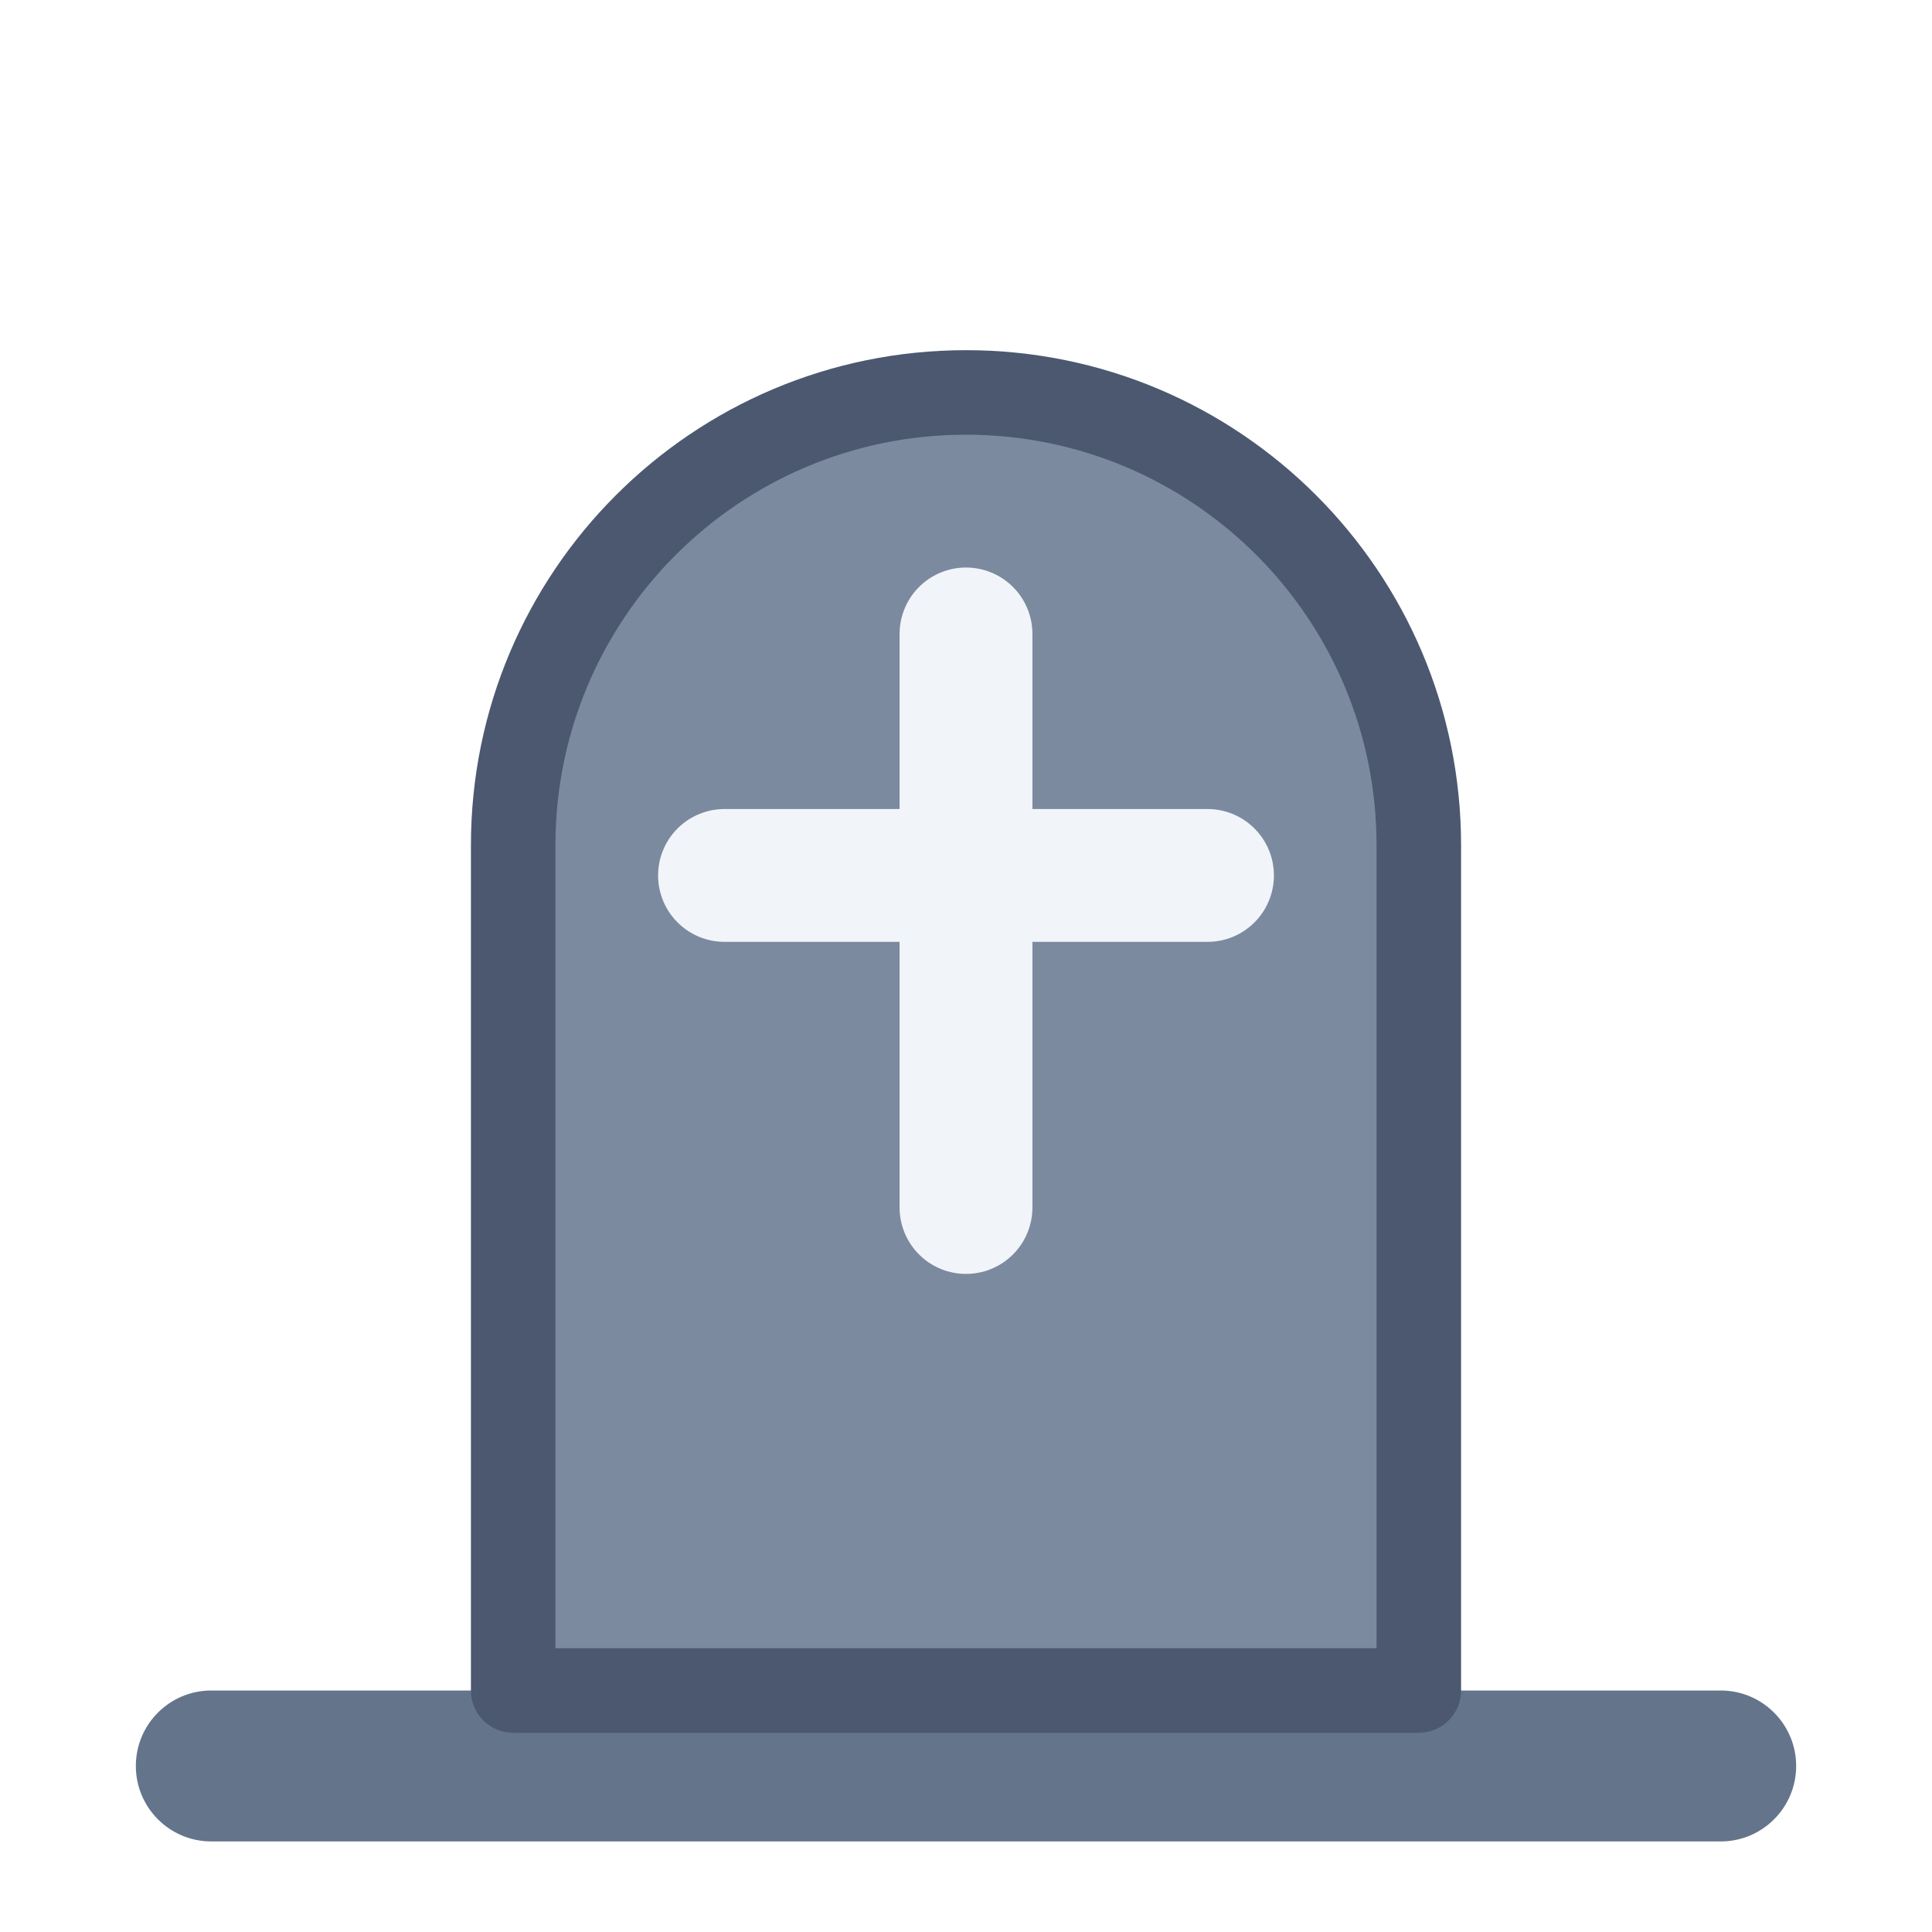
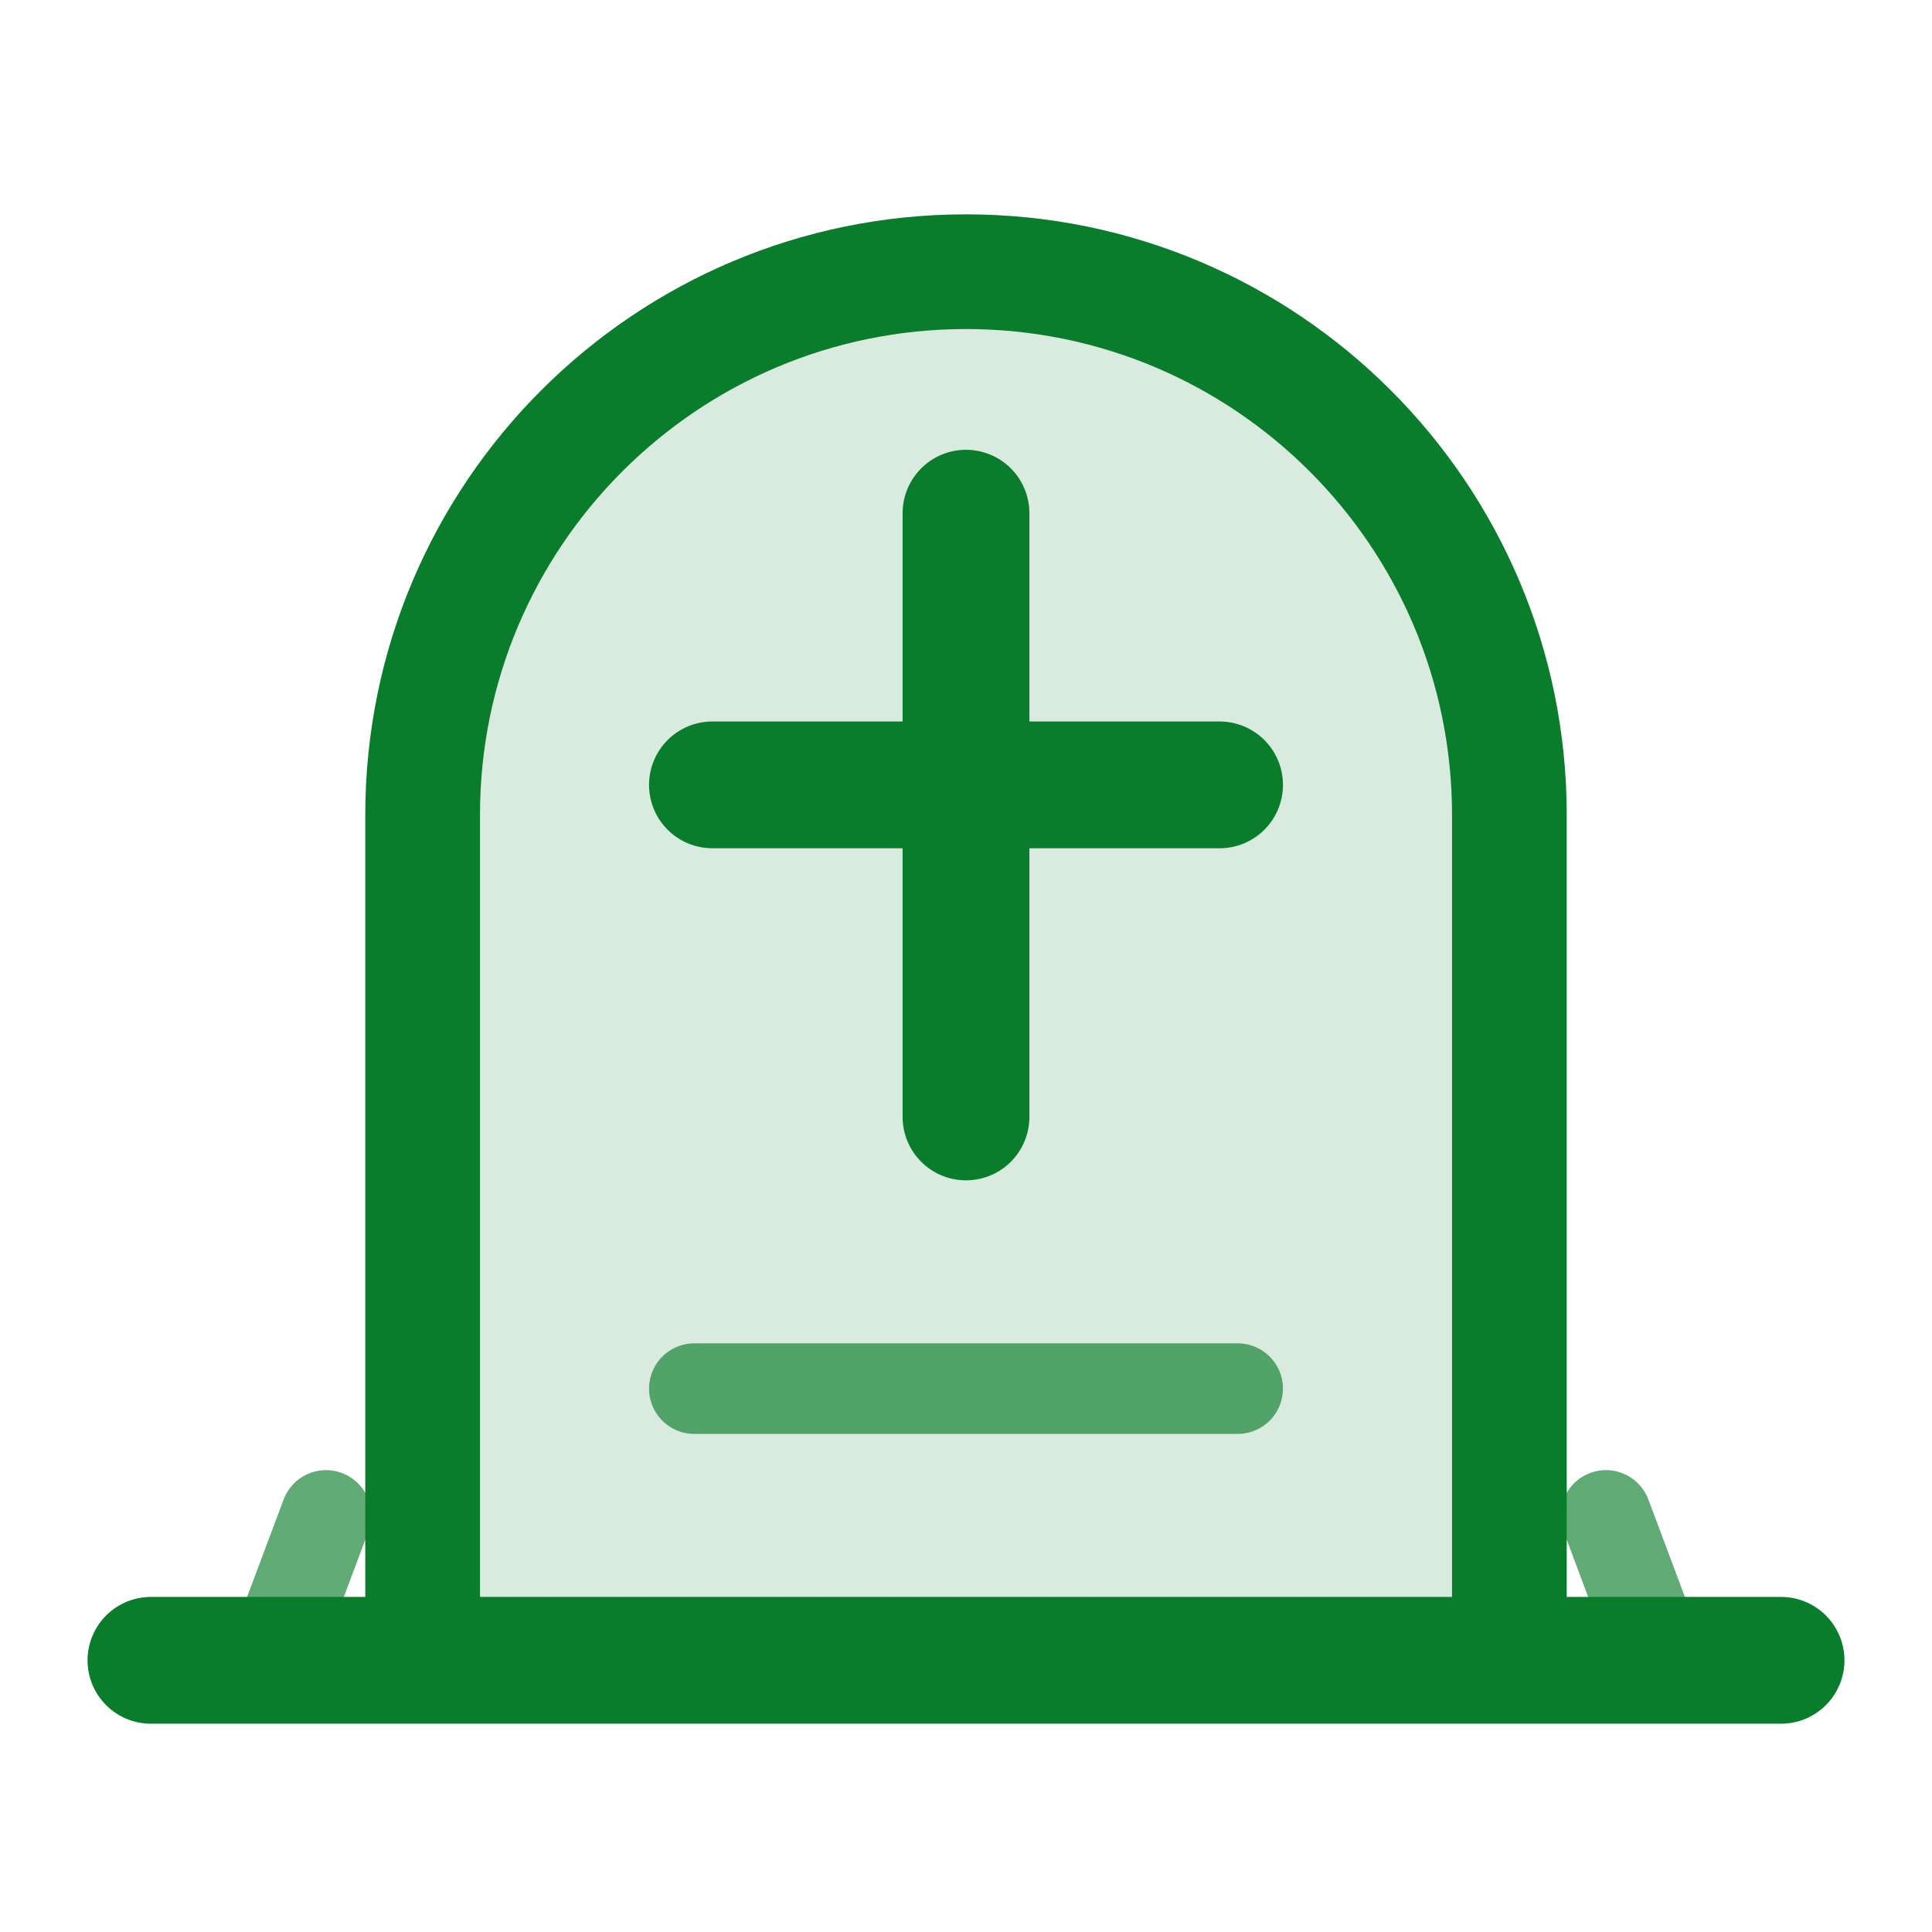
<svg xmlns="http://www.w3.org/2000/svg" viewBox="0 0 32 32">
  <style>
-     .ground { fill: #64748b; }
-     .slab { fill: #7c8aa0; stroke: #4b5870; stroke-width: 1.4; stroke-linejoin: round; }
-     .mark { fill: none; stroke: #f1f5f9; stroke-width: 2.2; stroke-linecap: round; }
+     .stone { fill: #0a7d2c; fill-opacity: .16; stroke: #0a7d2c; stroke-width: 1.9; stroke-linejoin: round; }
+     .line { fill: none; stroke: #0a7d2c; stroke-width: 2.1; stroke-linecap: round; }
+     .thin { fill: none; stroke: #0a7d2c; stroke-width: 1.5; stroke-linecap: round; opacity: .65; }
    @media (prefers-color-scheme: dark) {
-       .ground { fill: #94a3b8; }
-       .slab { fill: #9aa8bd; stroke: #cbd5e1; }
-       .mark { stroke: #1e293b; }
+       .stone { fill: #39d353; stroke: #39d353; }
+       .line, .thin { stroke: #39d353; }
    }
  </style>
-   <path class="ground" d="M3.5 28h25a1.25 1.25 0 0 1 0 2.5h-25a1.25 1.25 0 0 1 0-2.5z" />
-   <path class="slab" d="M8.5 28V14a7.5 7.5 0 0 1 15 0v14z" />
-   <path class="mark" d="M16 10.5v9.5M12 14.5h8" />
+   <path class="stone" d="M7 27.5V13.5a9 9 0 0 1 18 0v14z" />
+   <path class="line" d="M16 8.5v10M11.8 13h8.4" />
+   <path class="thin" d="M11.5 23h9" />
+   <path class="line" d="M2.5 27.5h27" />
+   <path class="thin" d="M4.5 27.5l.9-2.4M7.3 27.5l-.3-1.8M27.5 27.5l-.9-2.4M24.7 27.5l.3-1.8" />
</svg>
